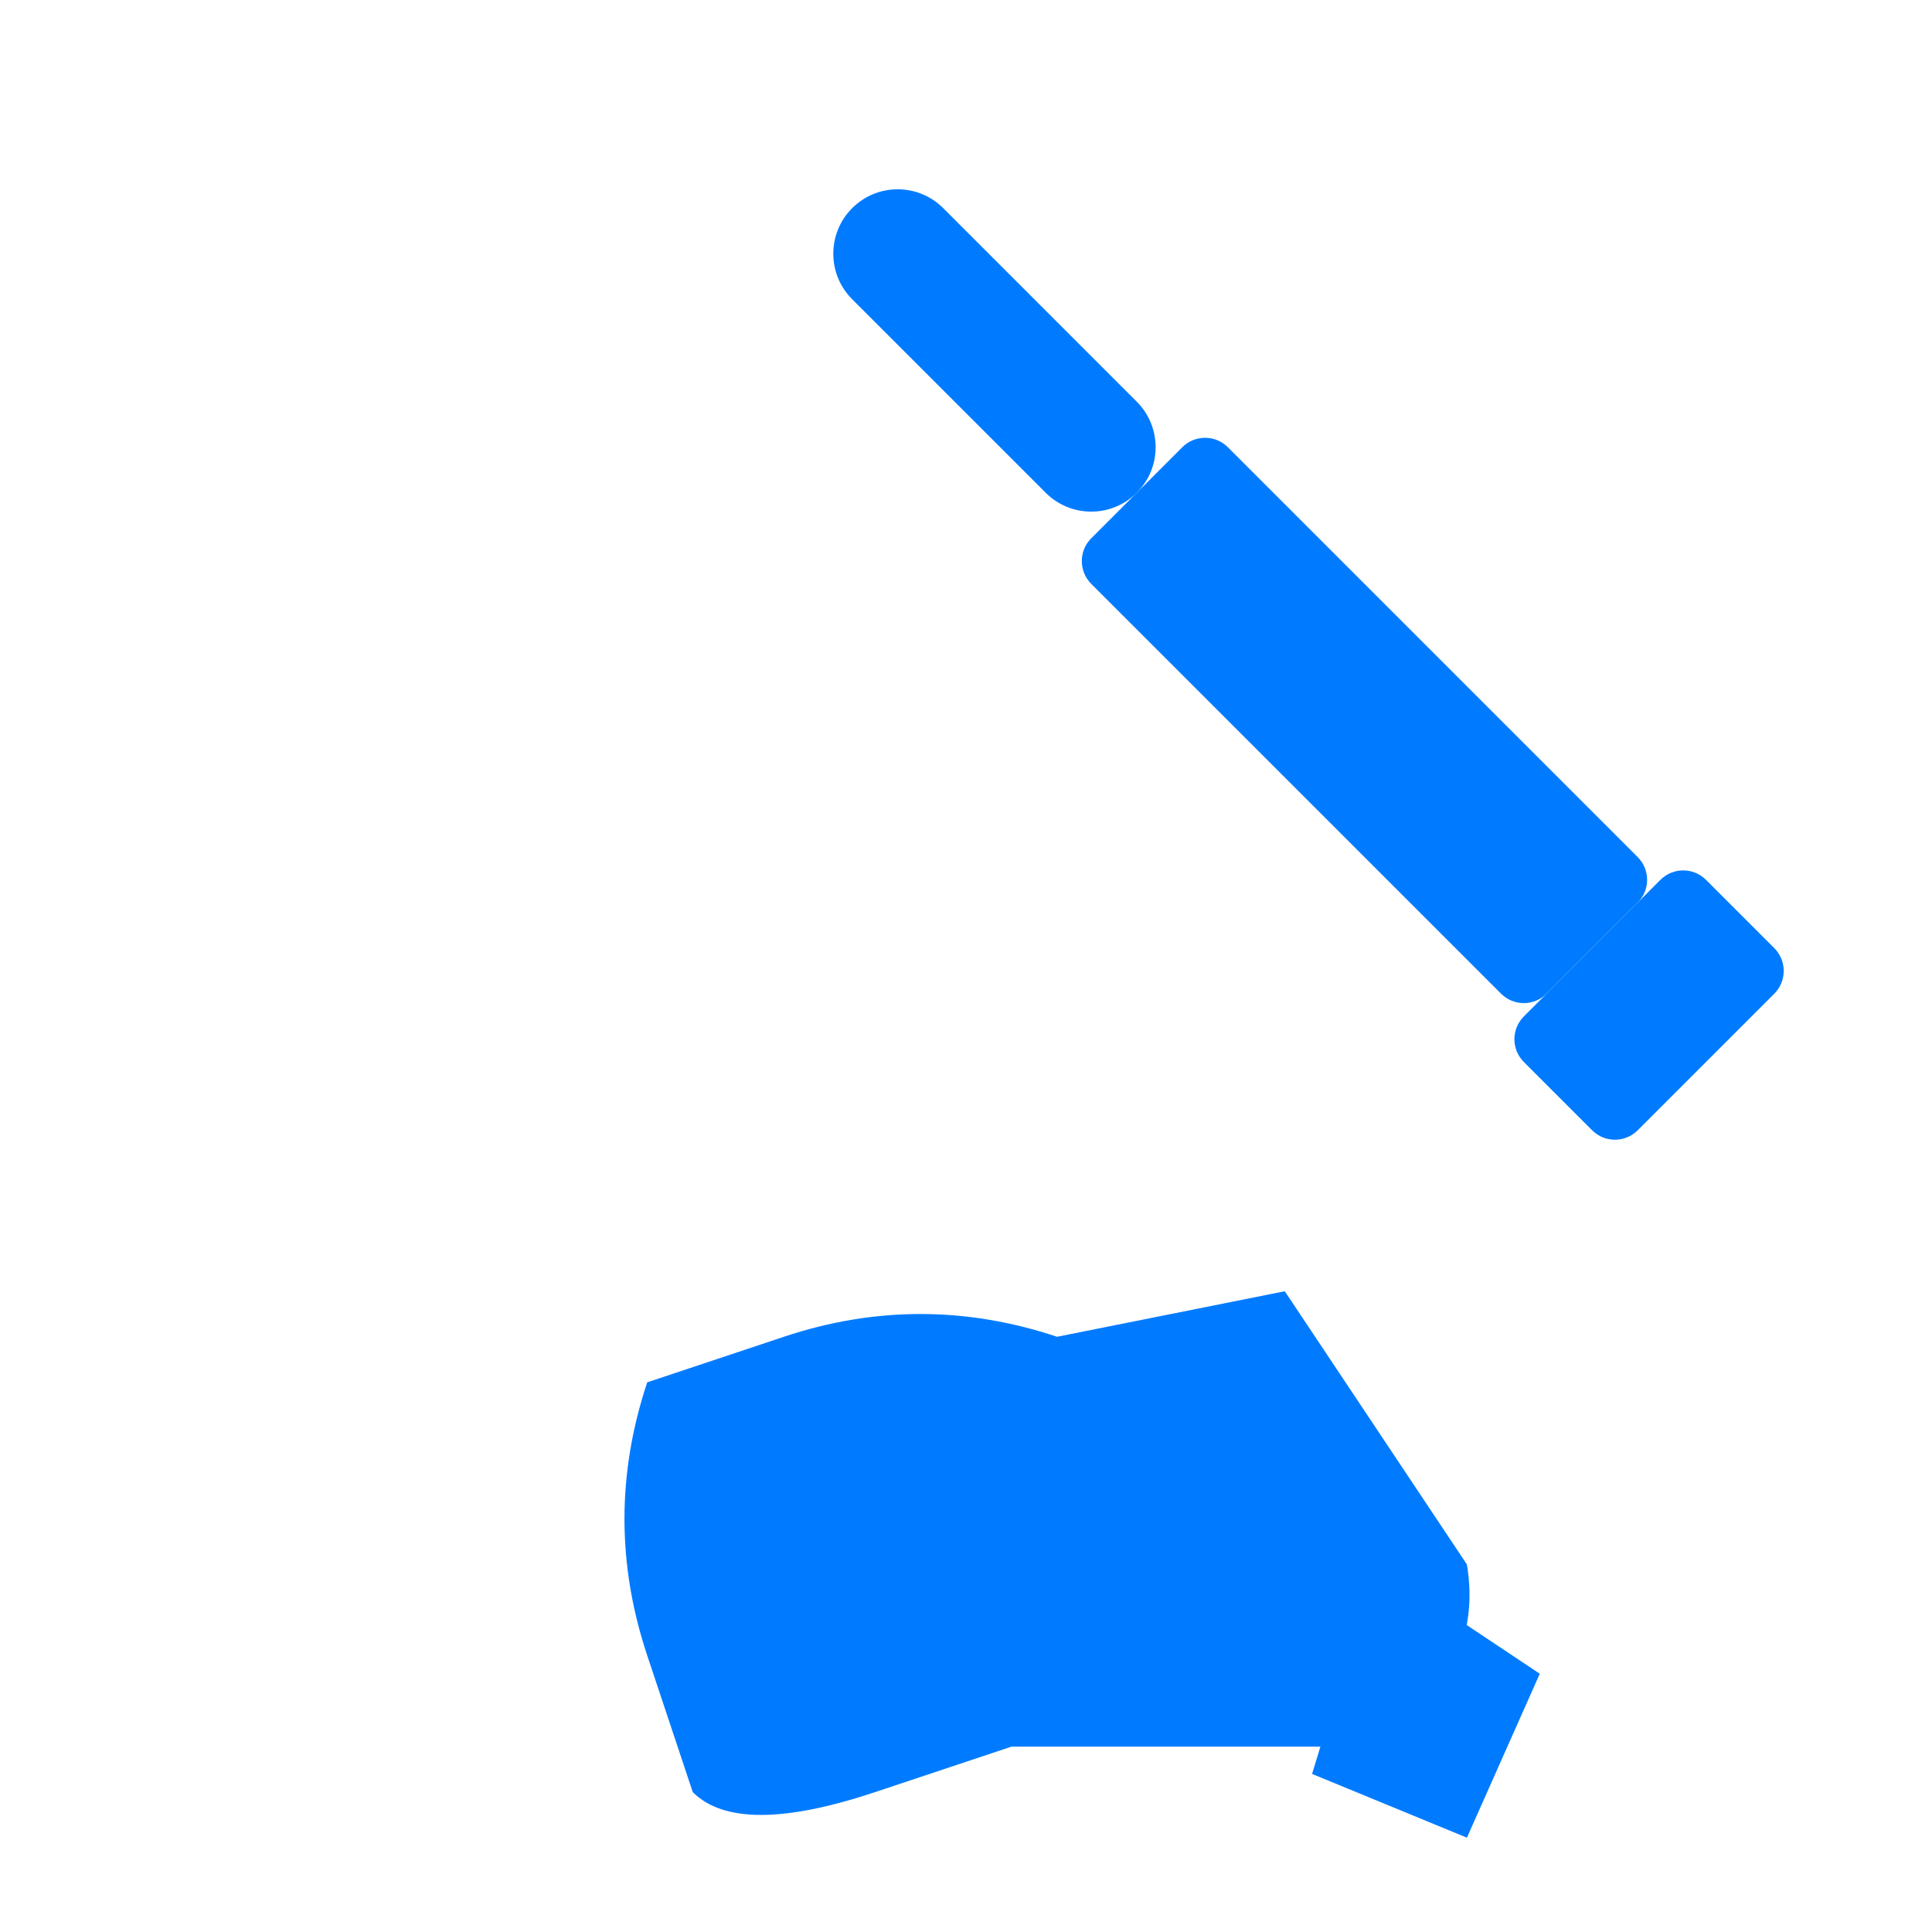
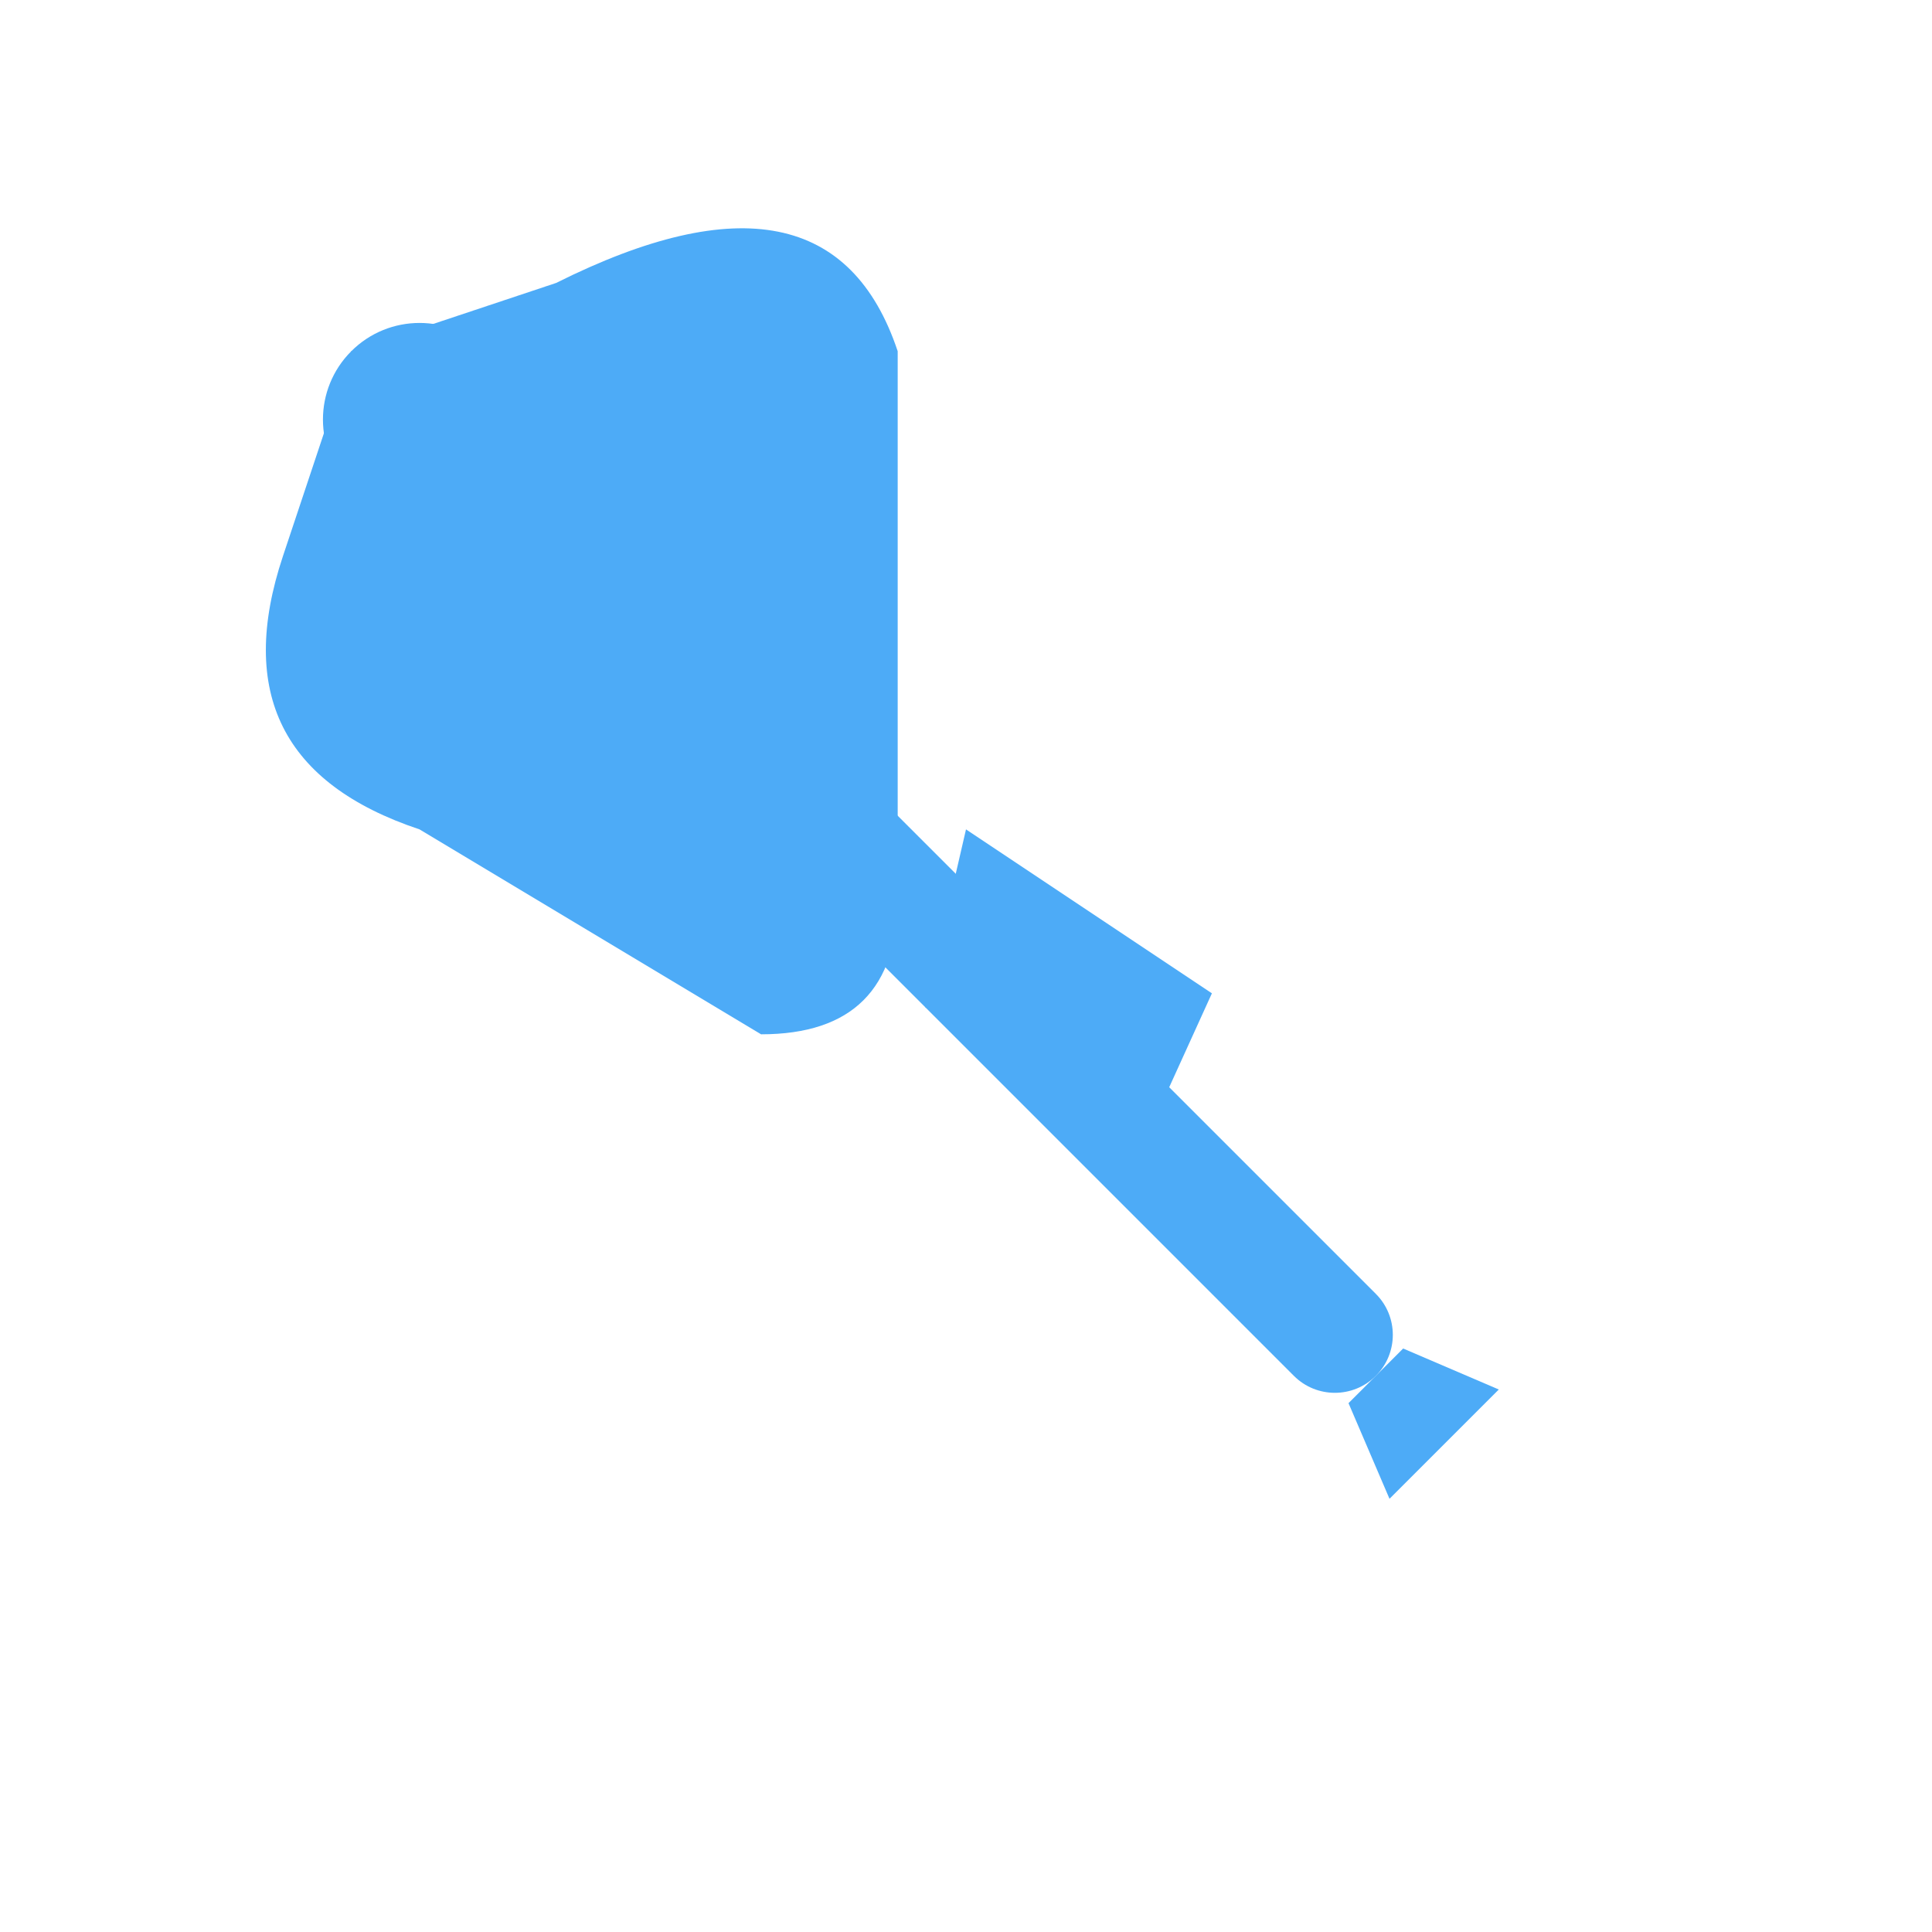
- <svg xmlns="http://www.w3.org/2000/svg" viewBox="0 0 120 120" style="background: #000;">
-   <g transform="translate(60,20) rotate(-45)">
-     <rect x="-4" y="-10" width="8" height="25" rx="4" fill="#007BFF" />
-     <rect x="-6" y="15" width="12" height="40" rx="2" fill="#007BFF" />
-     <rect x="-8" y="55" width="16" height="10" rx="2" fill="#007BFF" />
+ <svg xmlns="http://www.w3.org/2000/svg" viewBox="0 0 100 100" style="background:#000">
+   <g transform="rotate(-45 50 50)">
+     <rect x="45" y="5" width="10" height="30" rx="5" fill="#4dabf7" />
+     <rect x="47" y="35" width="6" height="45" rx="3" fill="#4dabf7" />
+     <polygon points="48,80 52,80 54,85 46,85" fill="#4dabf7" />
  </g>
-   <g transform="translate(60,100) rotate(45)">
-     <path d="M 0 -35 L 25 -30 Q 32 -25 30 -15 L 20 -5 Q 15 0 10 5 L 5 15 Q 0 25 -5 25 L -15 20 Q -25 15 -30 5 L -25 -5 Q -20 -15 -10 -20 Z" fill="#007BFF" transform="scale(0.8)" />
-     <path d="M 20 -25 L 35 -28 L 40 -15 L 28 -10 Z" fill="#007BFF" transform="scale(0.8)" />
+   <g transform="rotate(45 50 50)">
+     <path d="M10,40 Q15,25 25,30 L45,50 Q50,55 45,60 L25,65 Q15,70 10,60 L5,50 Z" fill="#4dabf7" />
+     <path d="M45,45 L60,42 L63,50 L50,53 Z" fill="#4dabf7" />
  </g>
</svg>
